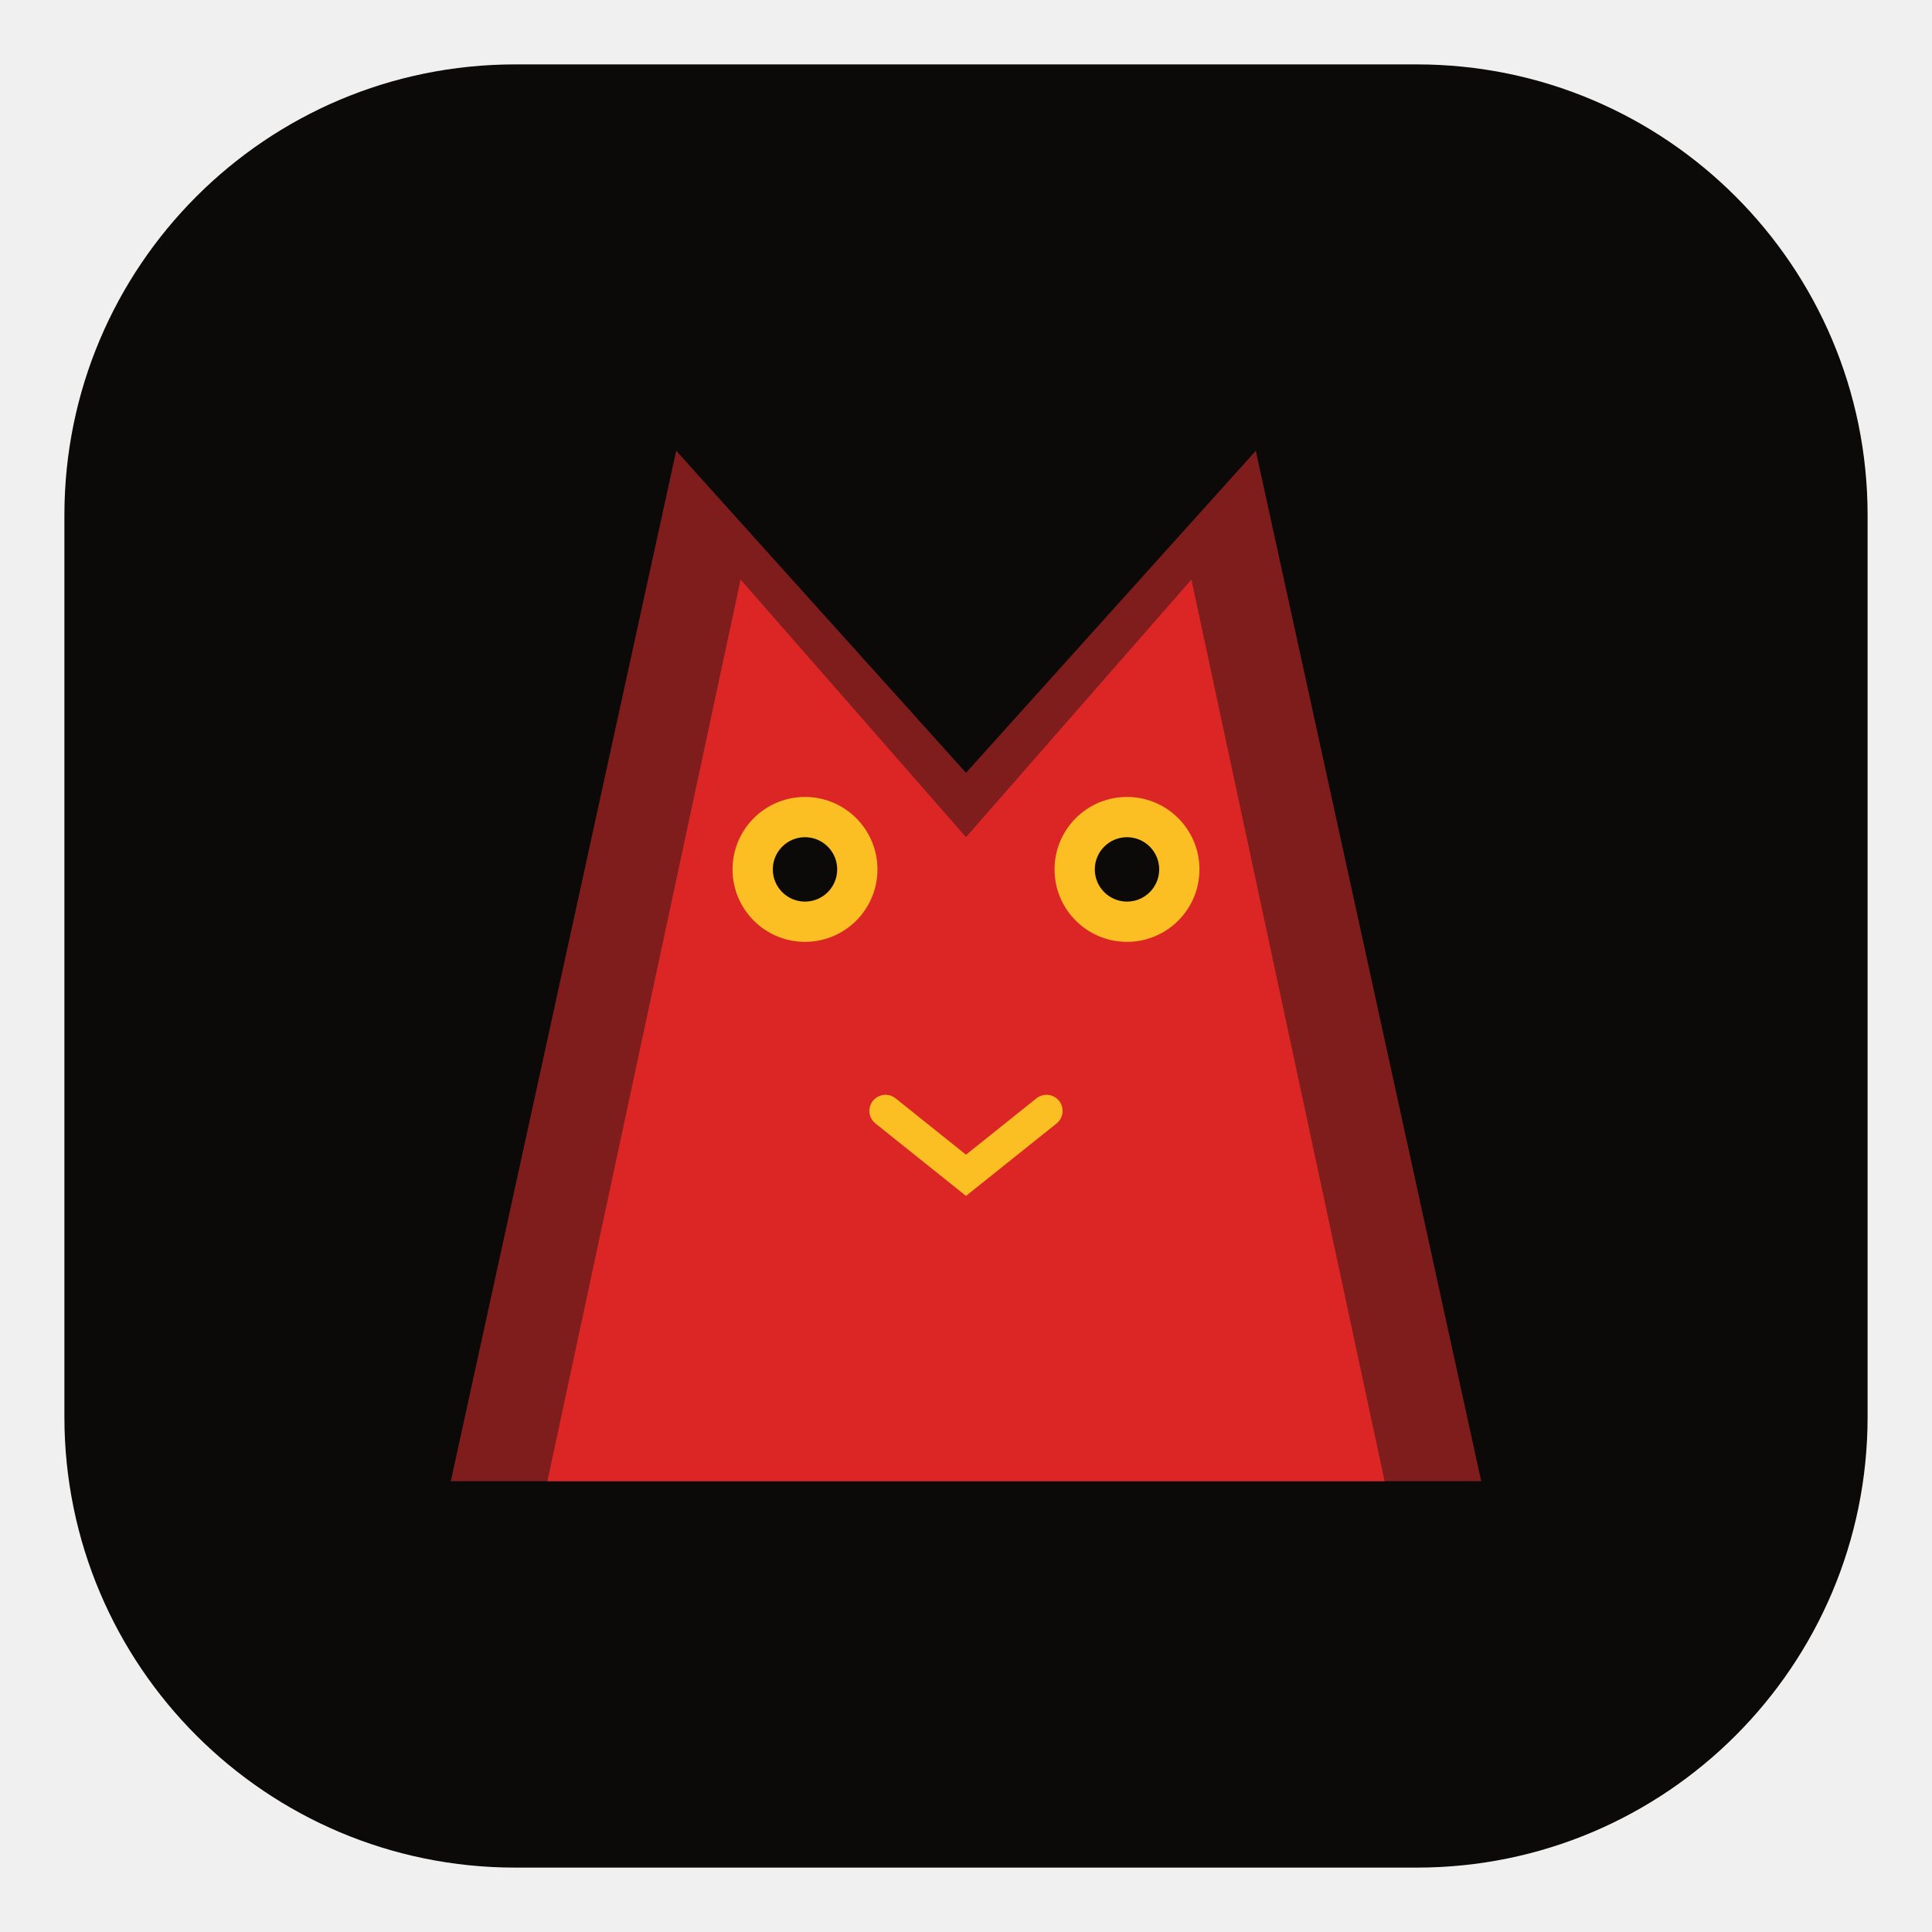
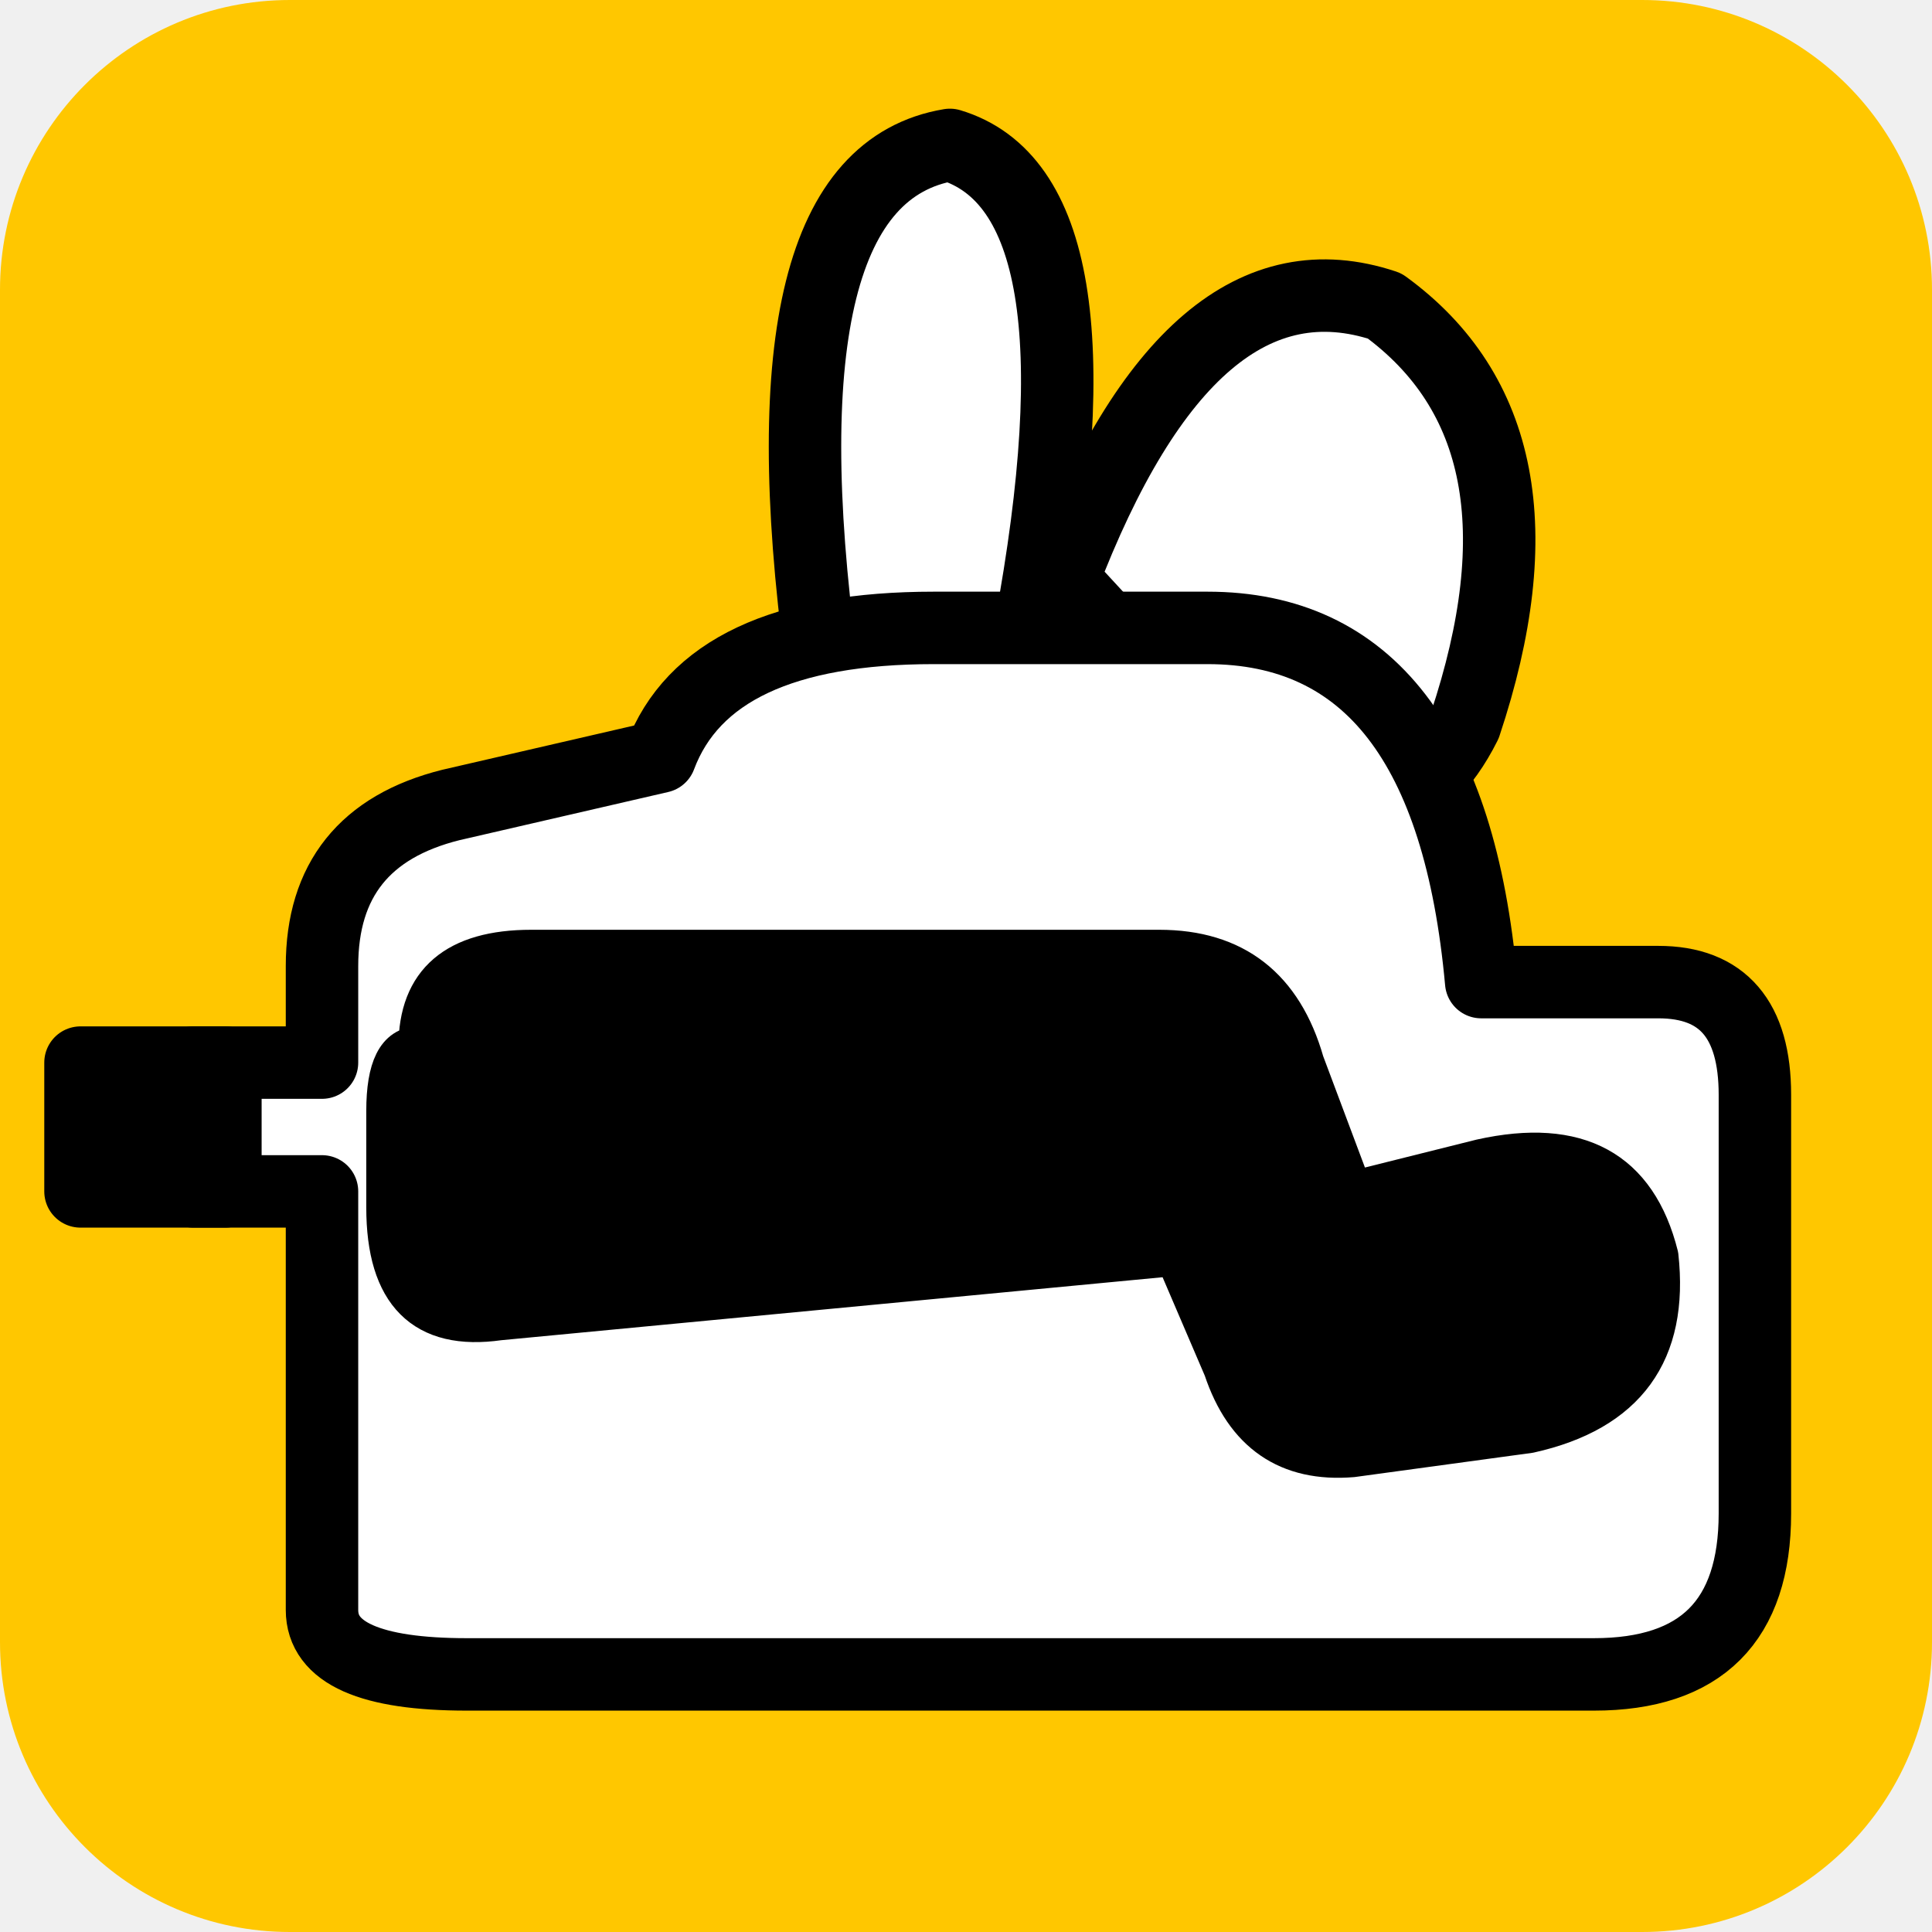
- <svg xmlns="http://www.w3.org/2000/svg" viewBox="0 0 120 120">
-   <rect x="4" y="4" width="112" height="112" rx="28" fill="#0C0A09" />
-   <path d="M28 92 L42 28 L60 48 L78 28 L92 92 Z" fill="#7F1D1D" />
-   <path d="M34 92 L46 36 L60 52 L74 36 L86 92 Z" fill="#DC2626" />
-   <circle cx="50" cy="54" r="4.5" fill="#FBBF24" />
-   <circle cx="70" cy="54" r="4.5" fill="#FBBF24" />
-   <circle cx="50" cy="54" r="2" fill="#0C0A09" />
-   <circle cx="70" cy="54" r="2" fill="#0C0A09" />
-   <path d="M55 69 L60 73 L65 69" fill="none" stroke="#FBBF24" stroke-width="2" stroke-linecap="round" />
+ <svg xmlns="http://www.w3.org/2000/svg" viewBox="0 0 240 240" role="img" aria-label="AlphaDawg">
+   <rect width="240" height="240" rx="36" fill="#FFC700" />
+   <g stroke="#000000" stroke-width="9" stroke-linejoin="round" stroke-linecap="round">
+     <g class="dawg-ears" fill="#FFFFFF">
+       <path d="M102 82 Q94 22 118 18 Q138 24 128 78 Z" />
+       <path d="M132 72 Q148 30 172 38 Q194 54 182 90 Q174 106 156 98 Z" />
+     </g>
+     <path fill="#FFFFFF" d="M40 200 L40 148 L24 148 L24 132 L40 132 L40 120 Q40 104 56 100 L82 94 Q88 78 116 78 L150 78 Q180 78 184 122 L206 122 Q218 122 218 136 L218 188 Q218 208 198 208 L58 208 Q40 208 40 200 Z" />
+     <rect x="10" y="132" width="18" height="16" fill="#000000" />
+   </g>
+   <g class="dawg-glasses" fill="#000000" stroke="#000000" stroke-width="5" stroke-linejoin="round">
+     <path d="M52 130 Q52 118 66 118 L144 118 Q158 118 162 132 L168 148 L184 144 Q202 140 206 156 Q208 174 190 178 L168 181 Q156 182 152 170 L146 156 L62 164 Q48 166 48 150 L48 138 Q48 130 52 130 Z" />
+   </g>
</svg>
